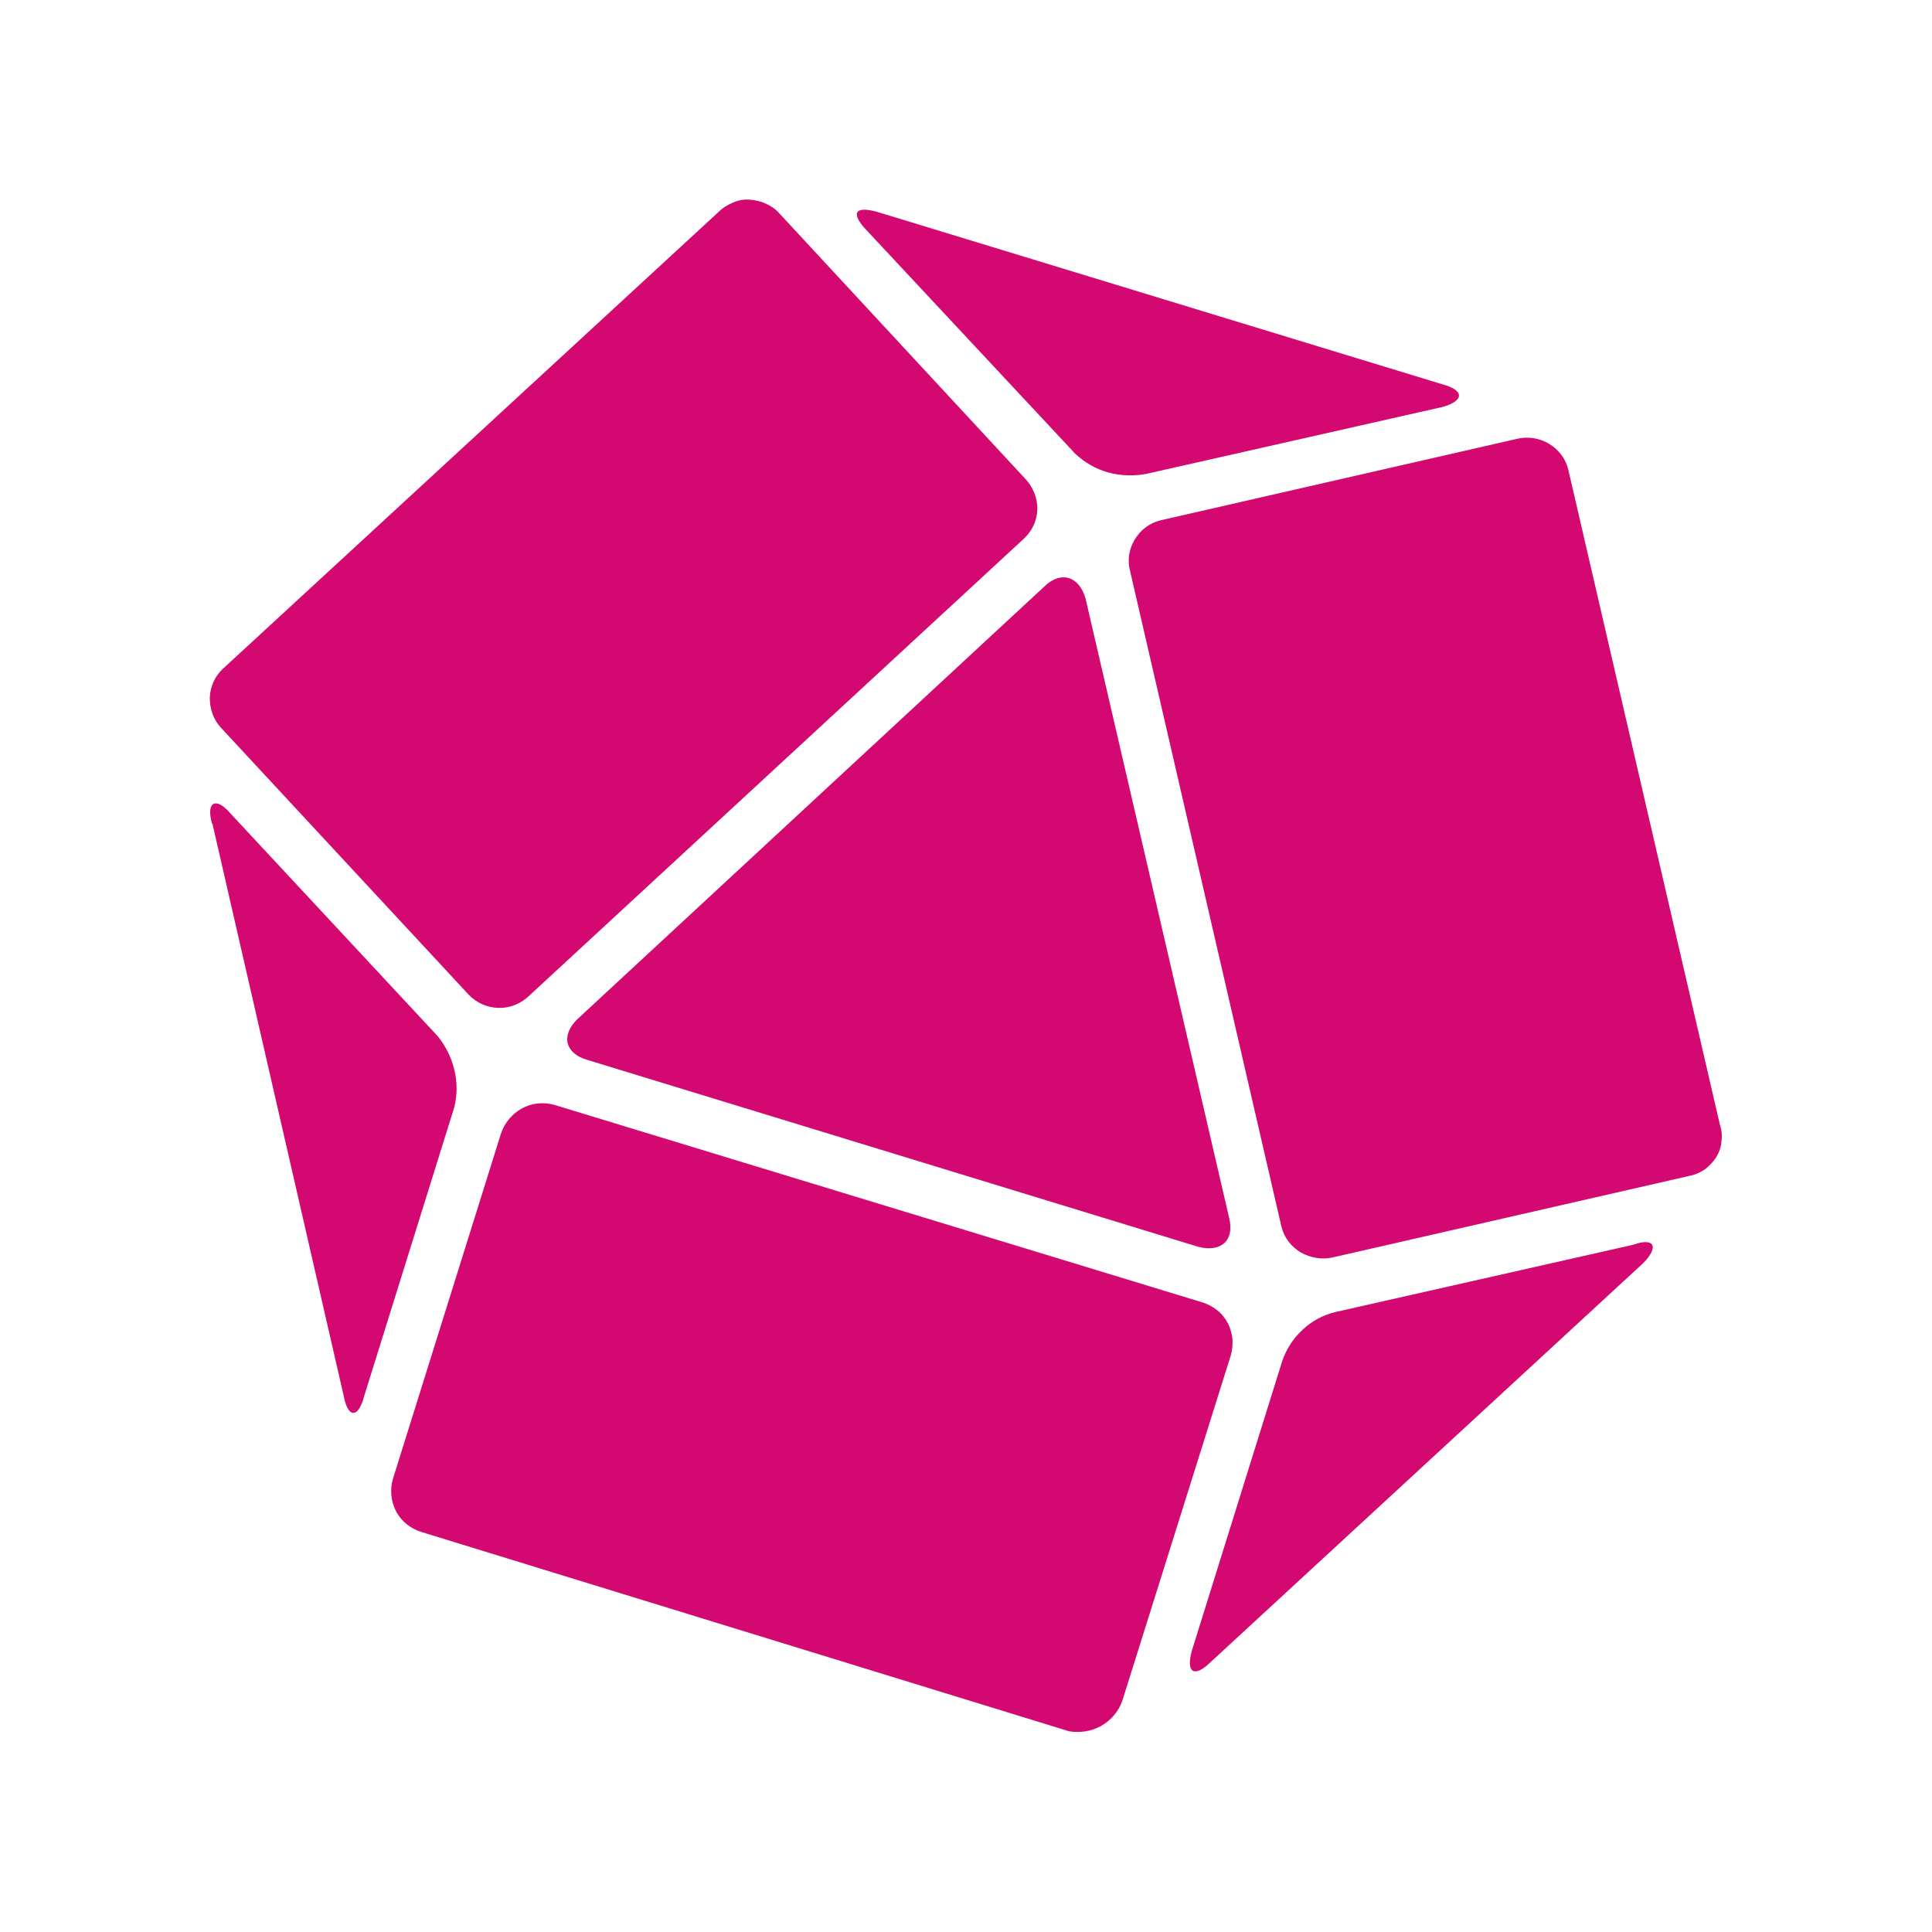
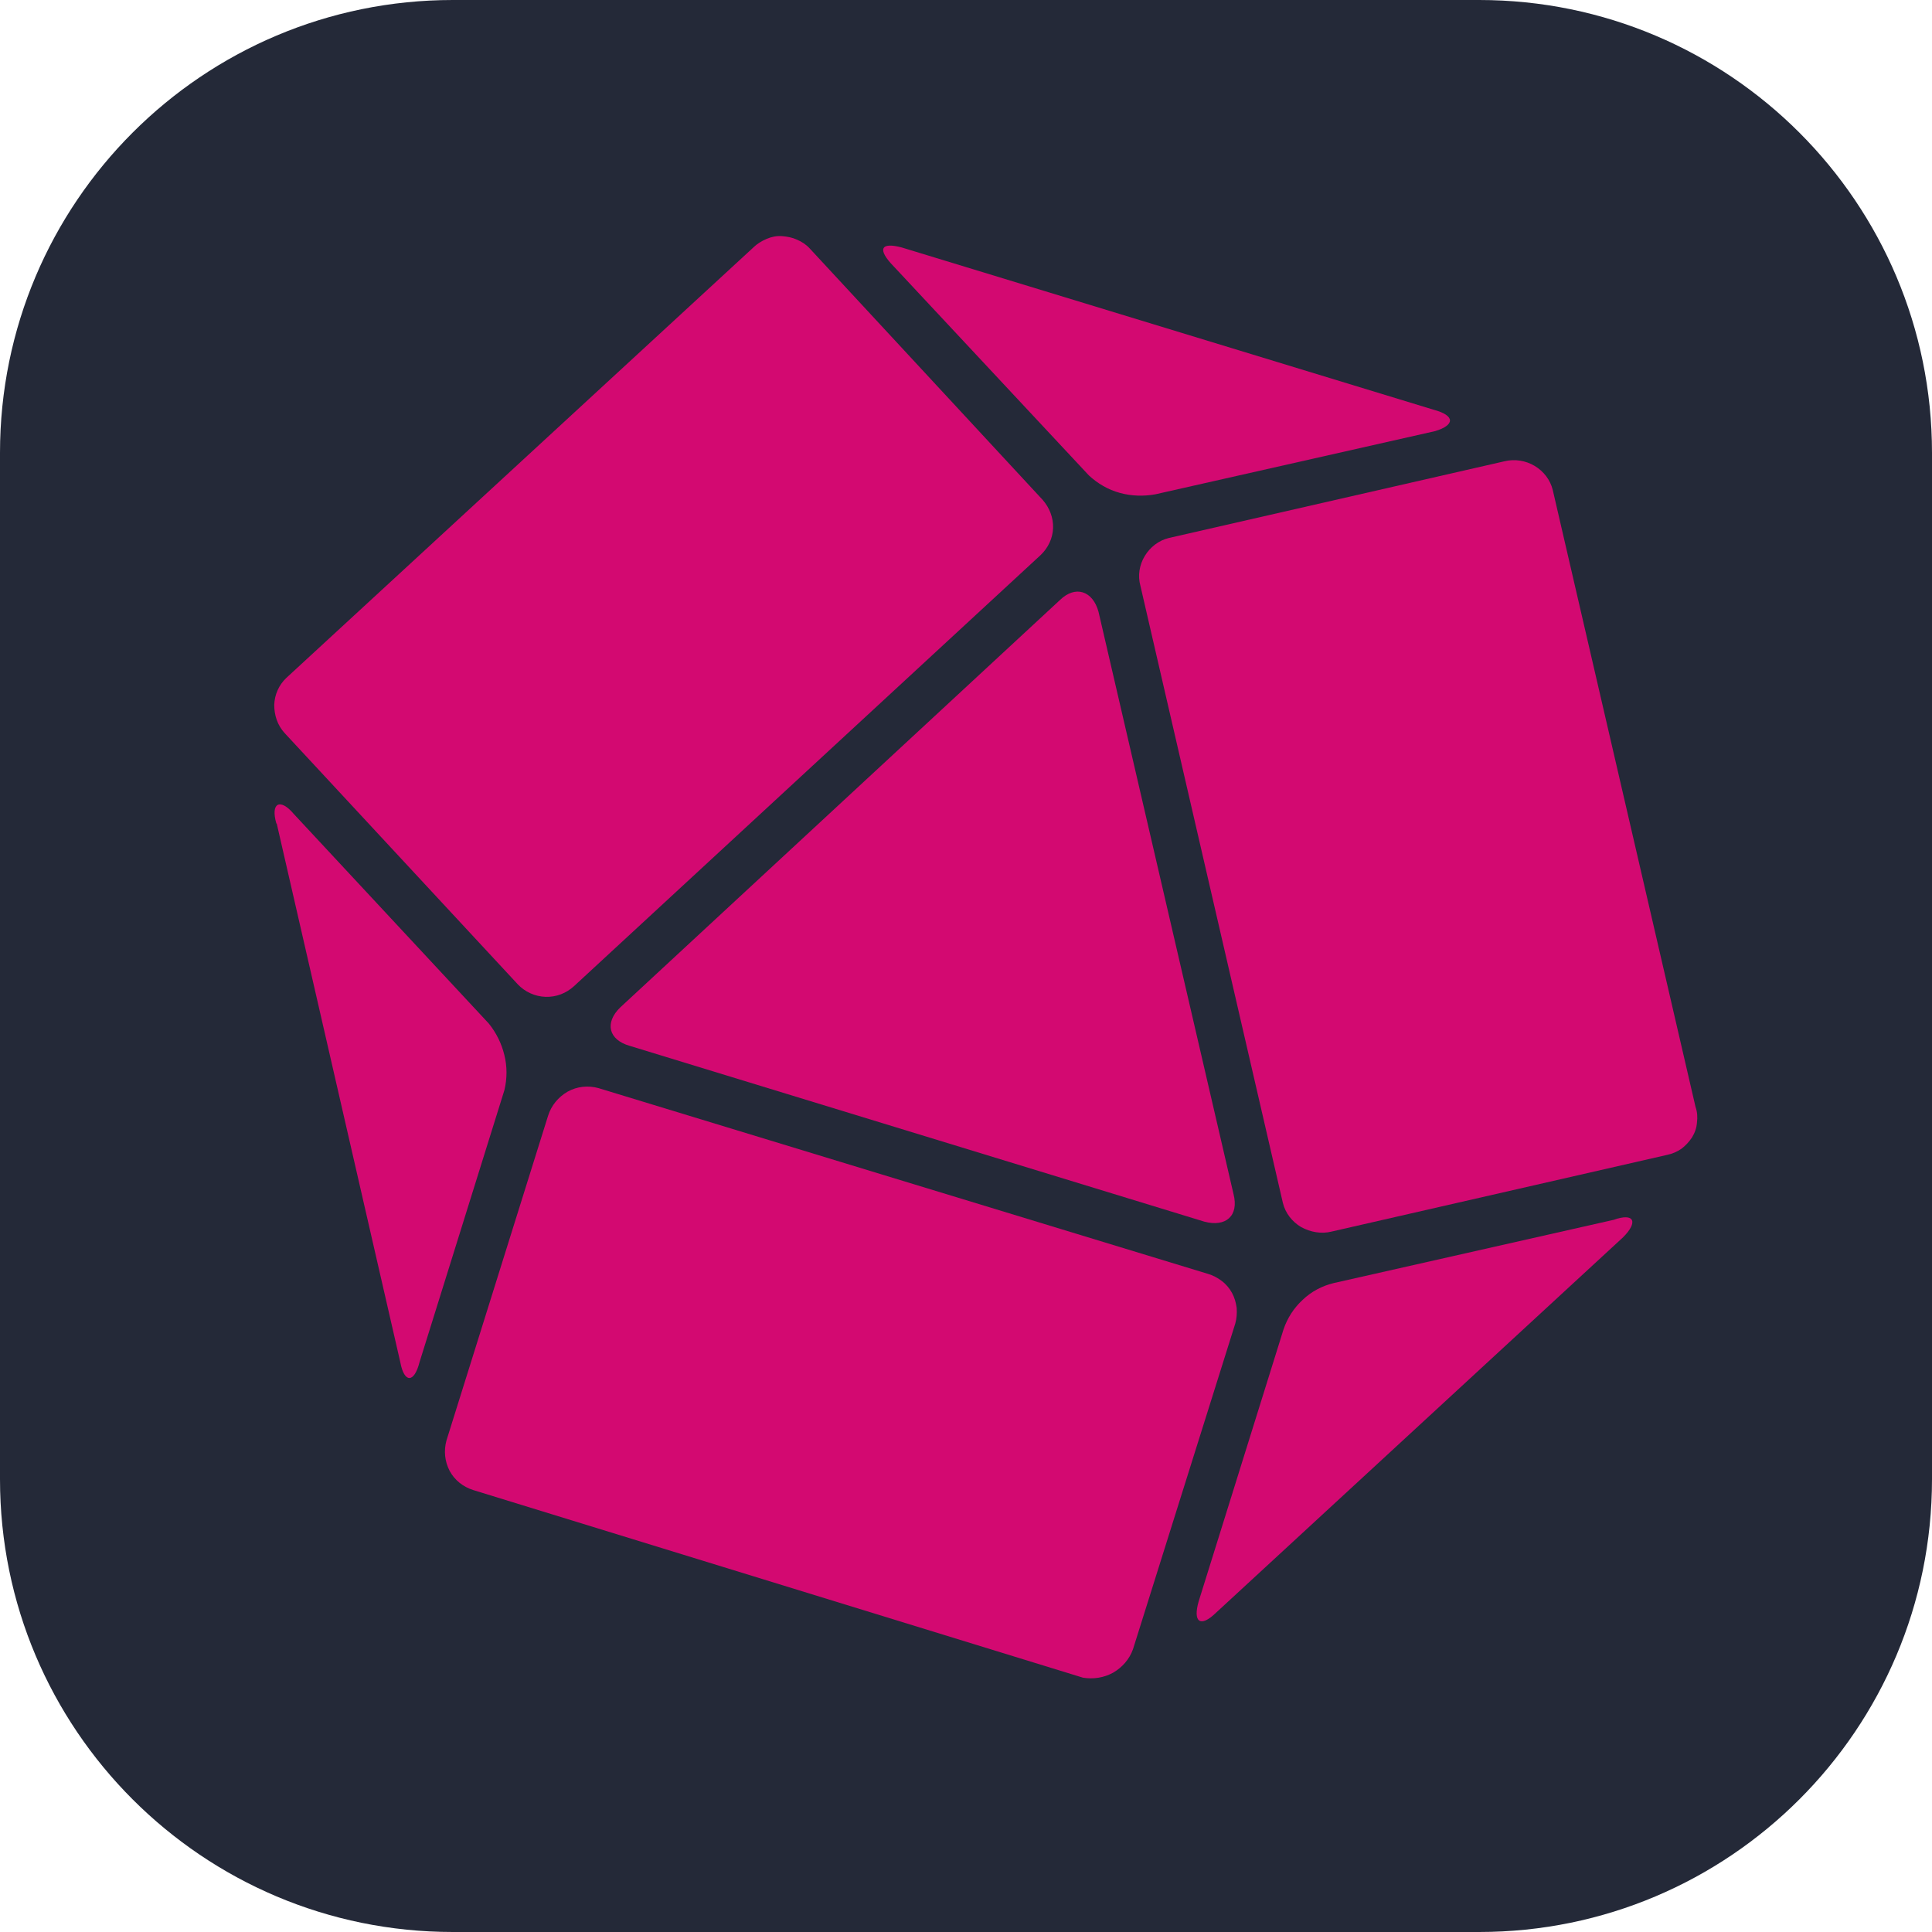
- <svg xmlns="http://www.w3.org/2000/svg" id="Layer_1" version="1.1" viewBox="0 0 512 512">
-   <defs>
-     <style>
+ <svg xmlns="http://www.w3.org/2000/svg" width="48" height="48" viewBox="0 0 256 256" fill="none" version="1.1" id="svg3" xml:space="preserve">
+   <defs id="defs3">
+     <style id="style1">
      .st0 {
        fill: #d30971;
        fill-rule: evenodd;
      }
    </style>
  </defs>
-   <path class="st0" d="M353.3,333.2l94.5-21.6c1.5-.3,2.8-.9,4-1.7,1.2-.9,2.2-2,3-3.2.8-1.3,1.3-2.7,1.4-4.2.2-1.5.1-3-.4-4.4l-40.2-173.7c-.7-2.9-2.6-5.3-5.1-6.8s-5.6-2-8.5-1.3l-94.5,21.6c-2.9.7-5.3,2.6-6.8,5.1s-2,5.5-1.2,8.4l40.1,173.7c.7,2.9,2.6,5.3,5.1,6.8,2.7,1.5,5.8,2,8.6,1.3Z" />
-   <path class="st0" d="M320.8,440.5l114.6-105.7c4.3-4.3,3.2-7-2.7-4.9l-78.8,17.8c-3.3.8-6.3,2.4-8.7,4.7-2.5,2.3-4.3,5.1-5.4,8.3l-23.9,76.6c-1.7,5.9.5,7.5,4.9,3.2Z" />
-   <path class="st0" d="M111.7,406l171.6,52.8c2.9.5,6,0,8.5-1.4,2.6-1.5,4.6-3.8,5.6-6.6l28.8-91.7c.4-1.4.5-2.9.4-4.4-.2-1.5-.6-2.9-1.3-4.2s-1.7-2.5-2.9-3.4c-1.2-.9-2.5-1.6-3.9-2l-171.6-52.3c-2.9-.8-6-.5-8.7,1-2.6,1.5-4.6,3.9-5.5,6.8l-28.6,91.4c-.8,2.9-.5,5.9.9,8.6,1.4,2.6,3.8,4.5,6.7,5.4Z" />
-   <path class="st0" d="M56.3,218.3l34.8,151.7c1.1,5.9,3.9,5.9,5.4,0l23.9-76.6c.8-3.3.8-6.7,0-9.9-.8-3.3-2.3-6.3-4.4-8.9l-54.9-59c-3.8-4.5-6.6-3.2-4.9,2.7Z" />
-   <path class="st0" d="M190.5,56.1L59,177.3c-2.1,2-3.3,4.7-3.4,7.6,0,2.9.9,5.7,2.9,7.9l65.7,70.8c2,2.1,4.8,3.4,7.8,3.5s5.8-1,8-3l131.4-121.4c2.1-2,3.4-4.7,3.5-7.6s-1-5.7-2.9-7.9l-65.6-70.8c-1-1.1-2.2-1.9-3.6-2.5-1.3-.6-2.8-.9-4.3-1s-2.9.2-4.3.8c-1.4.6-2.7,1.4-3.7,2.4Z" />
-   <path class="st0" d="M317.5,330.4c6,1.6,9.8-1.6,8.2-7.8l-38-163.9c-1.6-5.9-6.5-7.6-10.9-3.3l-123.8,114.7c-4.4,4.3-3.3,9.1,2.7,10.8l161.8,49.5Z" />
-   <path class="st0" d="M382.1,101.8l-149.8-45.7c-6-1.6-7,.5-2.2,5.4l54.9,58.8c2.5,2.3,5.4,4,8.7,4.9,3.2.9,6.7,1,10,.4l78.8-17.8c5.6-1.7,5.6-4.4-.4-6Z" />
+   <svg width="256" height="256" fill="none" viewBox="0 0 256 256" version="1.1" id="svg2">
+     <rect width="256" height="256" fill="#242938" rx="60" id="rect1" x="0" y="0" />
+     <defs id="defs2">
+       <linearGradient id="paint0_linear_97_938" x1="127.02" x2="131.058" y1="282.03" y2="50.701" gradientUnits="userSpaceOnUse" spreadMethod="pad" gradientTransform="translate(-1.345869,-3.14036)">
+         <stop stop-color="#FFF100" id="stop1" offset="0" />
+         <stop offset="1" stop-color="#F05A28" id="stop2" />
+       </linearGradient>
+     </defs>
+     <g id="g1" transform="matrix(0.4705877,0,0,0.4705877,10.17356,6.392645)" style="stroke-width:11.333">
+       <path class="st0" d="m 353.3,333.2 94.5,-21.6 c 1.5,-0.3 2.8,-0.9 4,-1.7 1.2,-0.9 2.2,-2 3,-3.2 0.8,-1.3 1.3,-2.7 1.4,-4.2 0.2,-1.5 0.1,-3 -0.4,-4.4 L 415.6,124.4 c -0.7,-2.9 -2.6,-5.3 -5.1,-6.8 -2.5,-1.5 -5.6,-2 -8.5,-1.3 l -94.5,21.6 c -2.9,0.7 -5.3,2.6 -6.8,5.1 -1.5,2.5 -2,5.5 -1.2,8.4 l 40.1,173.7 c 0.7,2.9 2.6,5.3 5.1,6.8 2.7,1.5 5.8,2 8.6,1.3 z" id="path1" style="stroke-width:11.333" />
+       <path class="st0" d="M 320.8,440.5 435.4,334.8 c 4.3,-4.3 3.2,-7 -2.7,-4.9 l -78.8,17.8 c -3.3,0.8 -6.3,2.4 -8.7,4.7 -2.5,2.3 -4.3,5.1 -5.4,8.3 l -23.9,76.6 c -1.7,5.9 0.5,7.5 4.9,3.2 z" id="path2" style="stroke-width:11.333" />
+       <path class="st0" d="m 111.7,406 171.6,52.8 c 2.9,0.5 6,0 8.5,-1.4 2.6,-1.5 4.6,-3.8 5.6,-6.6 l 28.8,-91.7 c 0.4,-1.4 0.5,-2.9 0.4,-4.4 -0.2,-1.5 -0.6,-2.9 -1.3,-4.2 -0.7,-1.3 -1.7,-2.5 -2.9,-3.4 -1.2,-0.9 -2.5,-1.6 -3.9,-2 L 146.9,292.8 c -2.9,-0.8 -6,-0.5 -8.7,1 -2.6,1.5 -4.6,3.9 -5.5,6.8 L 104.1,392 c -0.8,2.9 -0.5,5.9 0.9,8.6 1.4,2.6 3.8,4.5 6.7,5.4 z" id="path3" style="stroke-width:11.333" />
+       <path class="st0" d="M 56.3,218.3 91.1,370 c 1.1,5.9 3.9,5.9 5.4,0 l 23.9,-76.6 c 0.8,-3.3 0.8,-6.7 0,-9.9 -0.8,-3.3 -2.3,-6.3 -4.4,-8.9 l -54.9,-59 c -3.8,-4.5 -6.6,-3.2 -4.9,2.7 z" id="path4" style="stroke-width:11.333" />
+       <path class="st0" d="M 190.5,56.1 59,177.3 c -2.1,2 -3.3,4.7 -3.4,7.6 0,2.9 0.9,5.7 2.9,7.9 l 65.7,70.8 c 2,2.1 4.8,3.4 7.8,3.5 3,0.1 5.8,-1 8,-3 L 271.4,142.7 c 2.1,-2 3.4,-4.7 3.5,-7.6 0.1,-2.9 -1,-5.7 -2.9,-7.9 L 206.4,56.4 c -1,-1.1 -2.2,-1.9 -3.6,-2.5 -1.3,-0.6 -2.8,-0.9 -4.3,-1 -1.5,-0.1 -2.9,0.2 -4.3,0.8 -1.4,0.6 -2.7,1.4 -3.7,2.4 z" id="path5" style="stroke-width:11.333" />
+       <path class="st0" d="m 317.5,330.4 c 6,1.6 9.8,-1.6 8.2,-7.8 l -38,-163.9 c -1.6,-5.9 -6.5,-7.6 -10.9,-3.3 L 153,270.1 c -4.4,4.3 -3.3,9.1 2.7,10.8 z" id="path6" style="stroke-width:11.333" />
+       <path class="st0" d="M 382.1,101.8 232.3,56.1 c -6,-1.6 -7,0.5 -2.2,5.4 l 54.9,58.8 c 2.5,2.3 5.4,4 8.7,4.9 3.2,0.9 6.7,1 10,0.4 l 78.8,-17.8 c 5.6,-1.7 5.6,-4.4 -0.4,-6 z" id="path7" style="stroke-width:11.333" />
+     </g>
+   </svg>
</svg>
